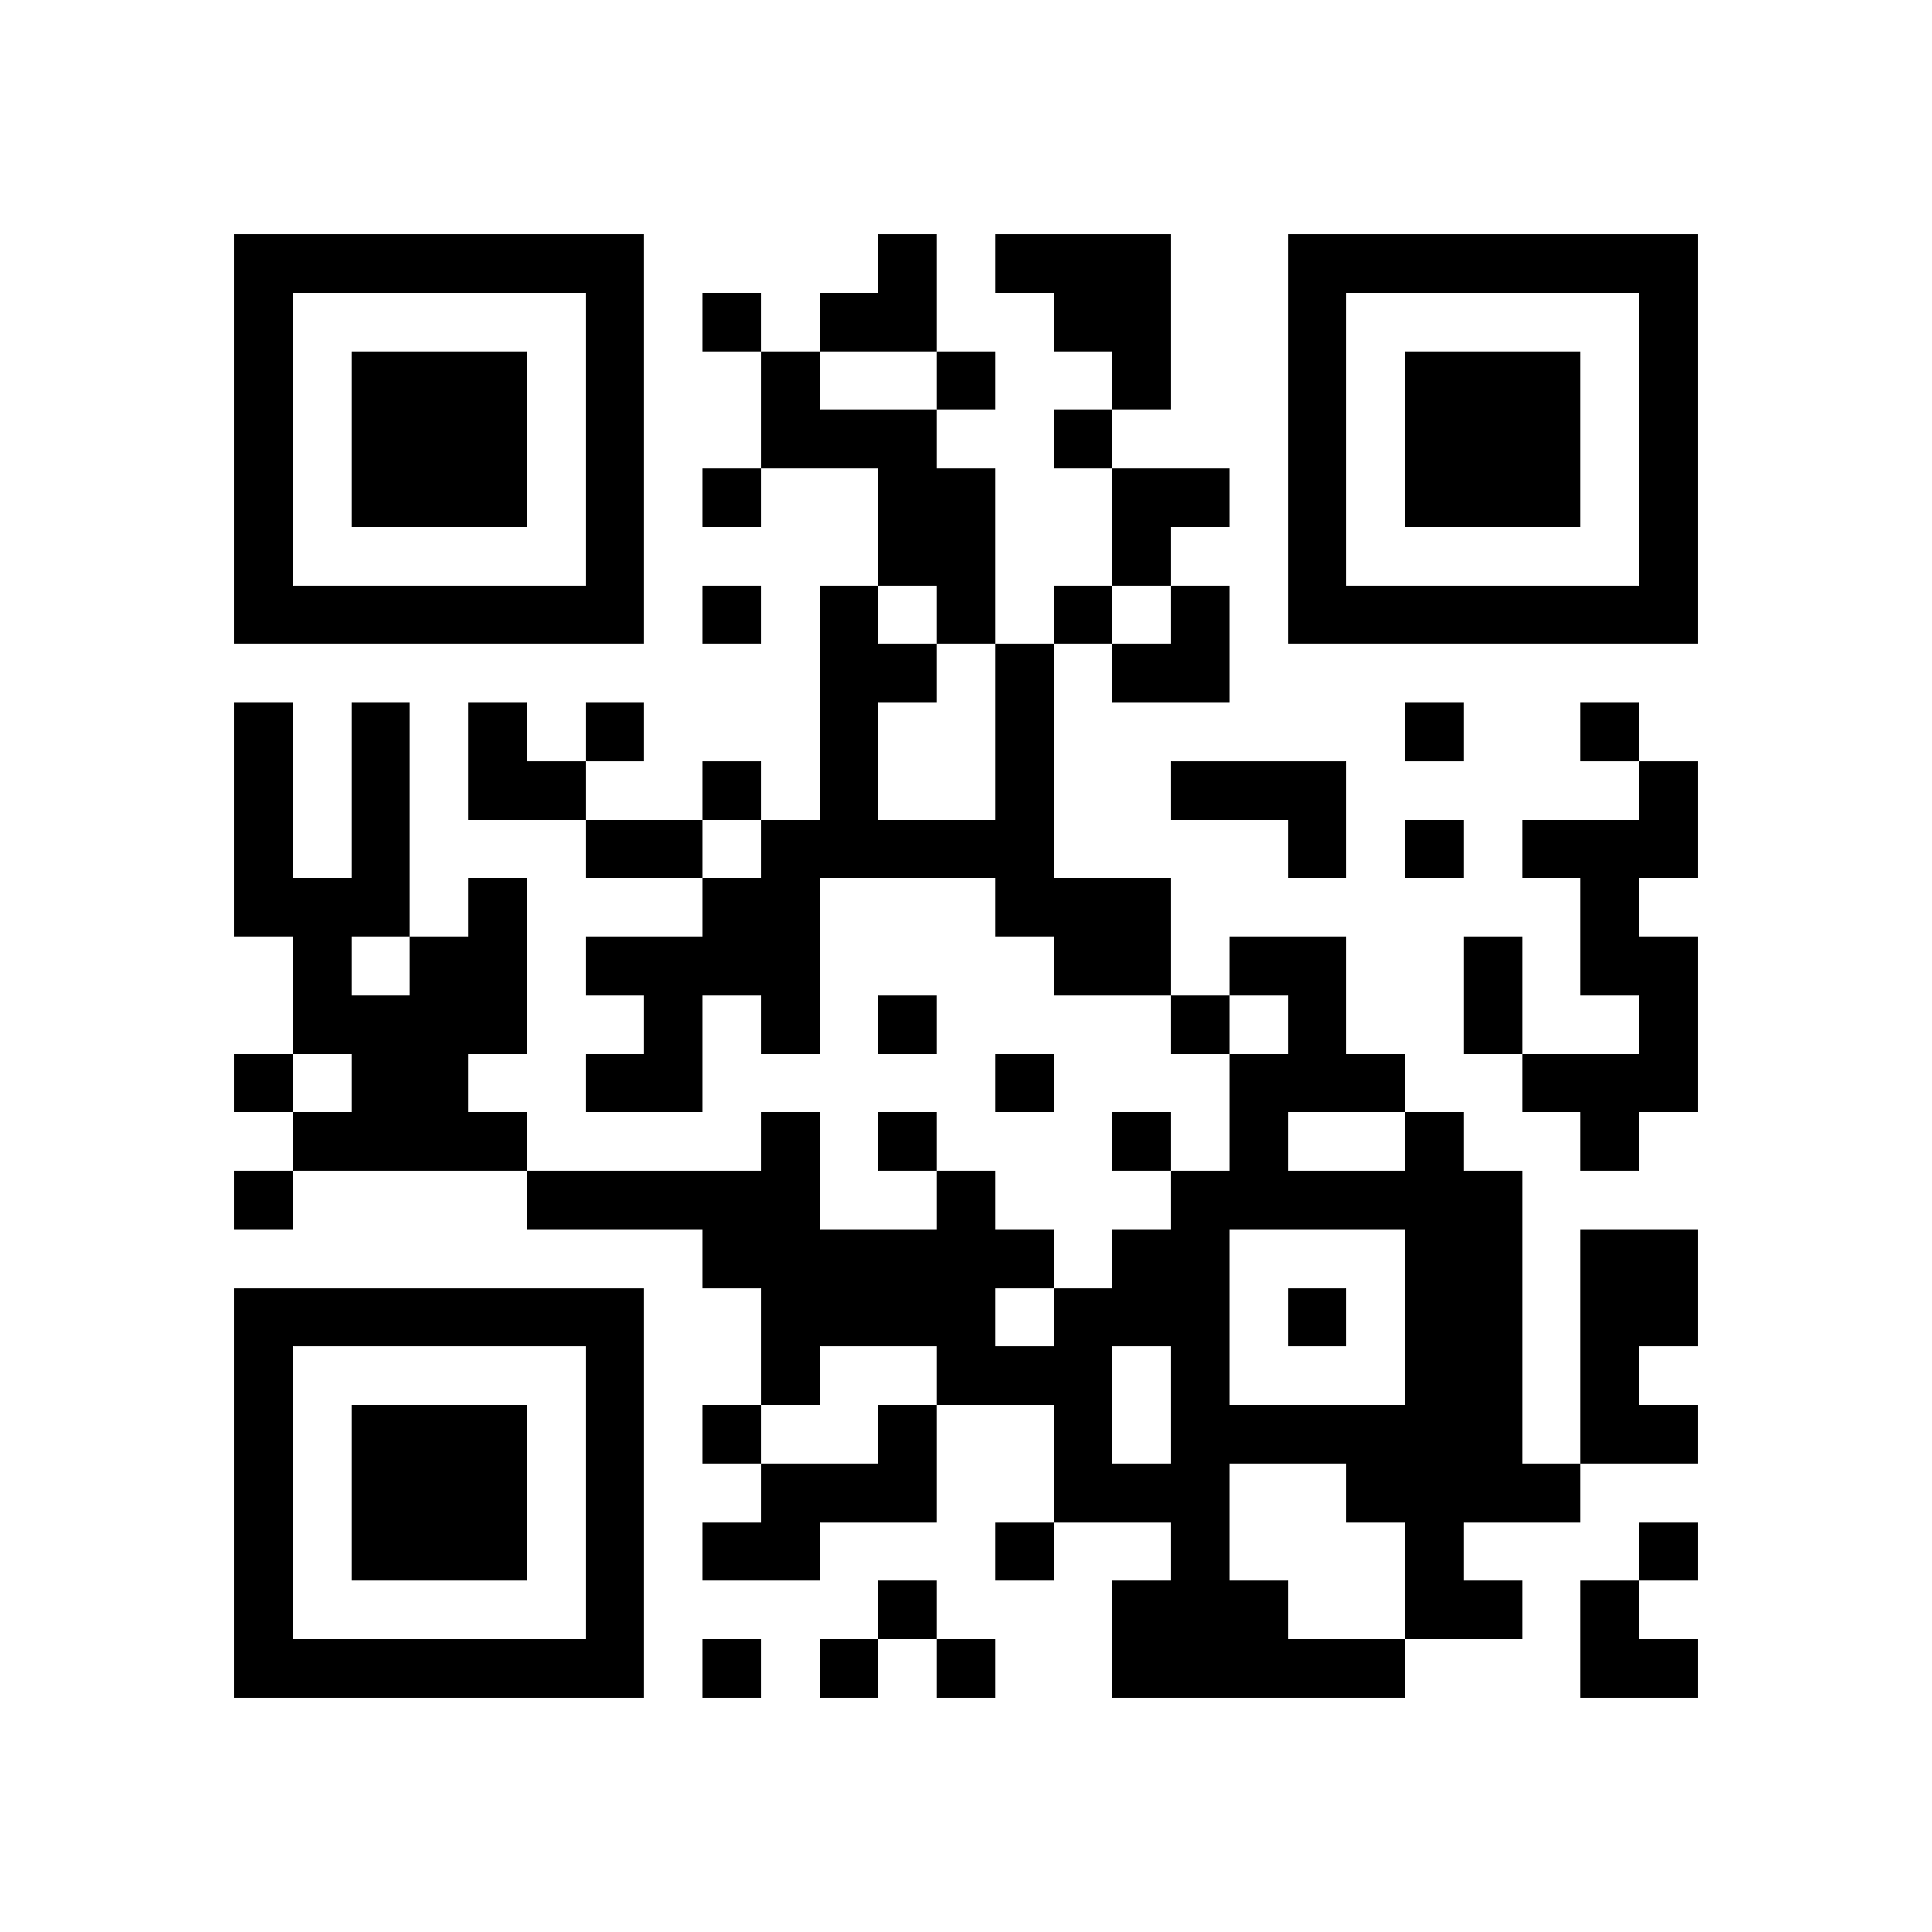
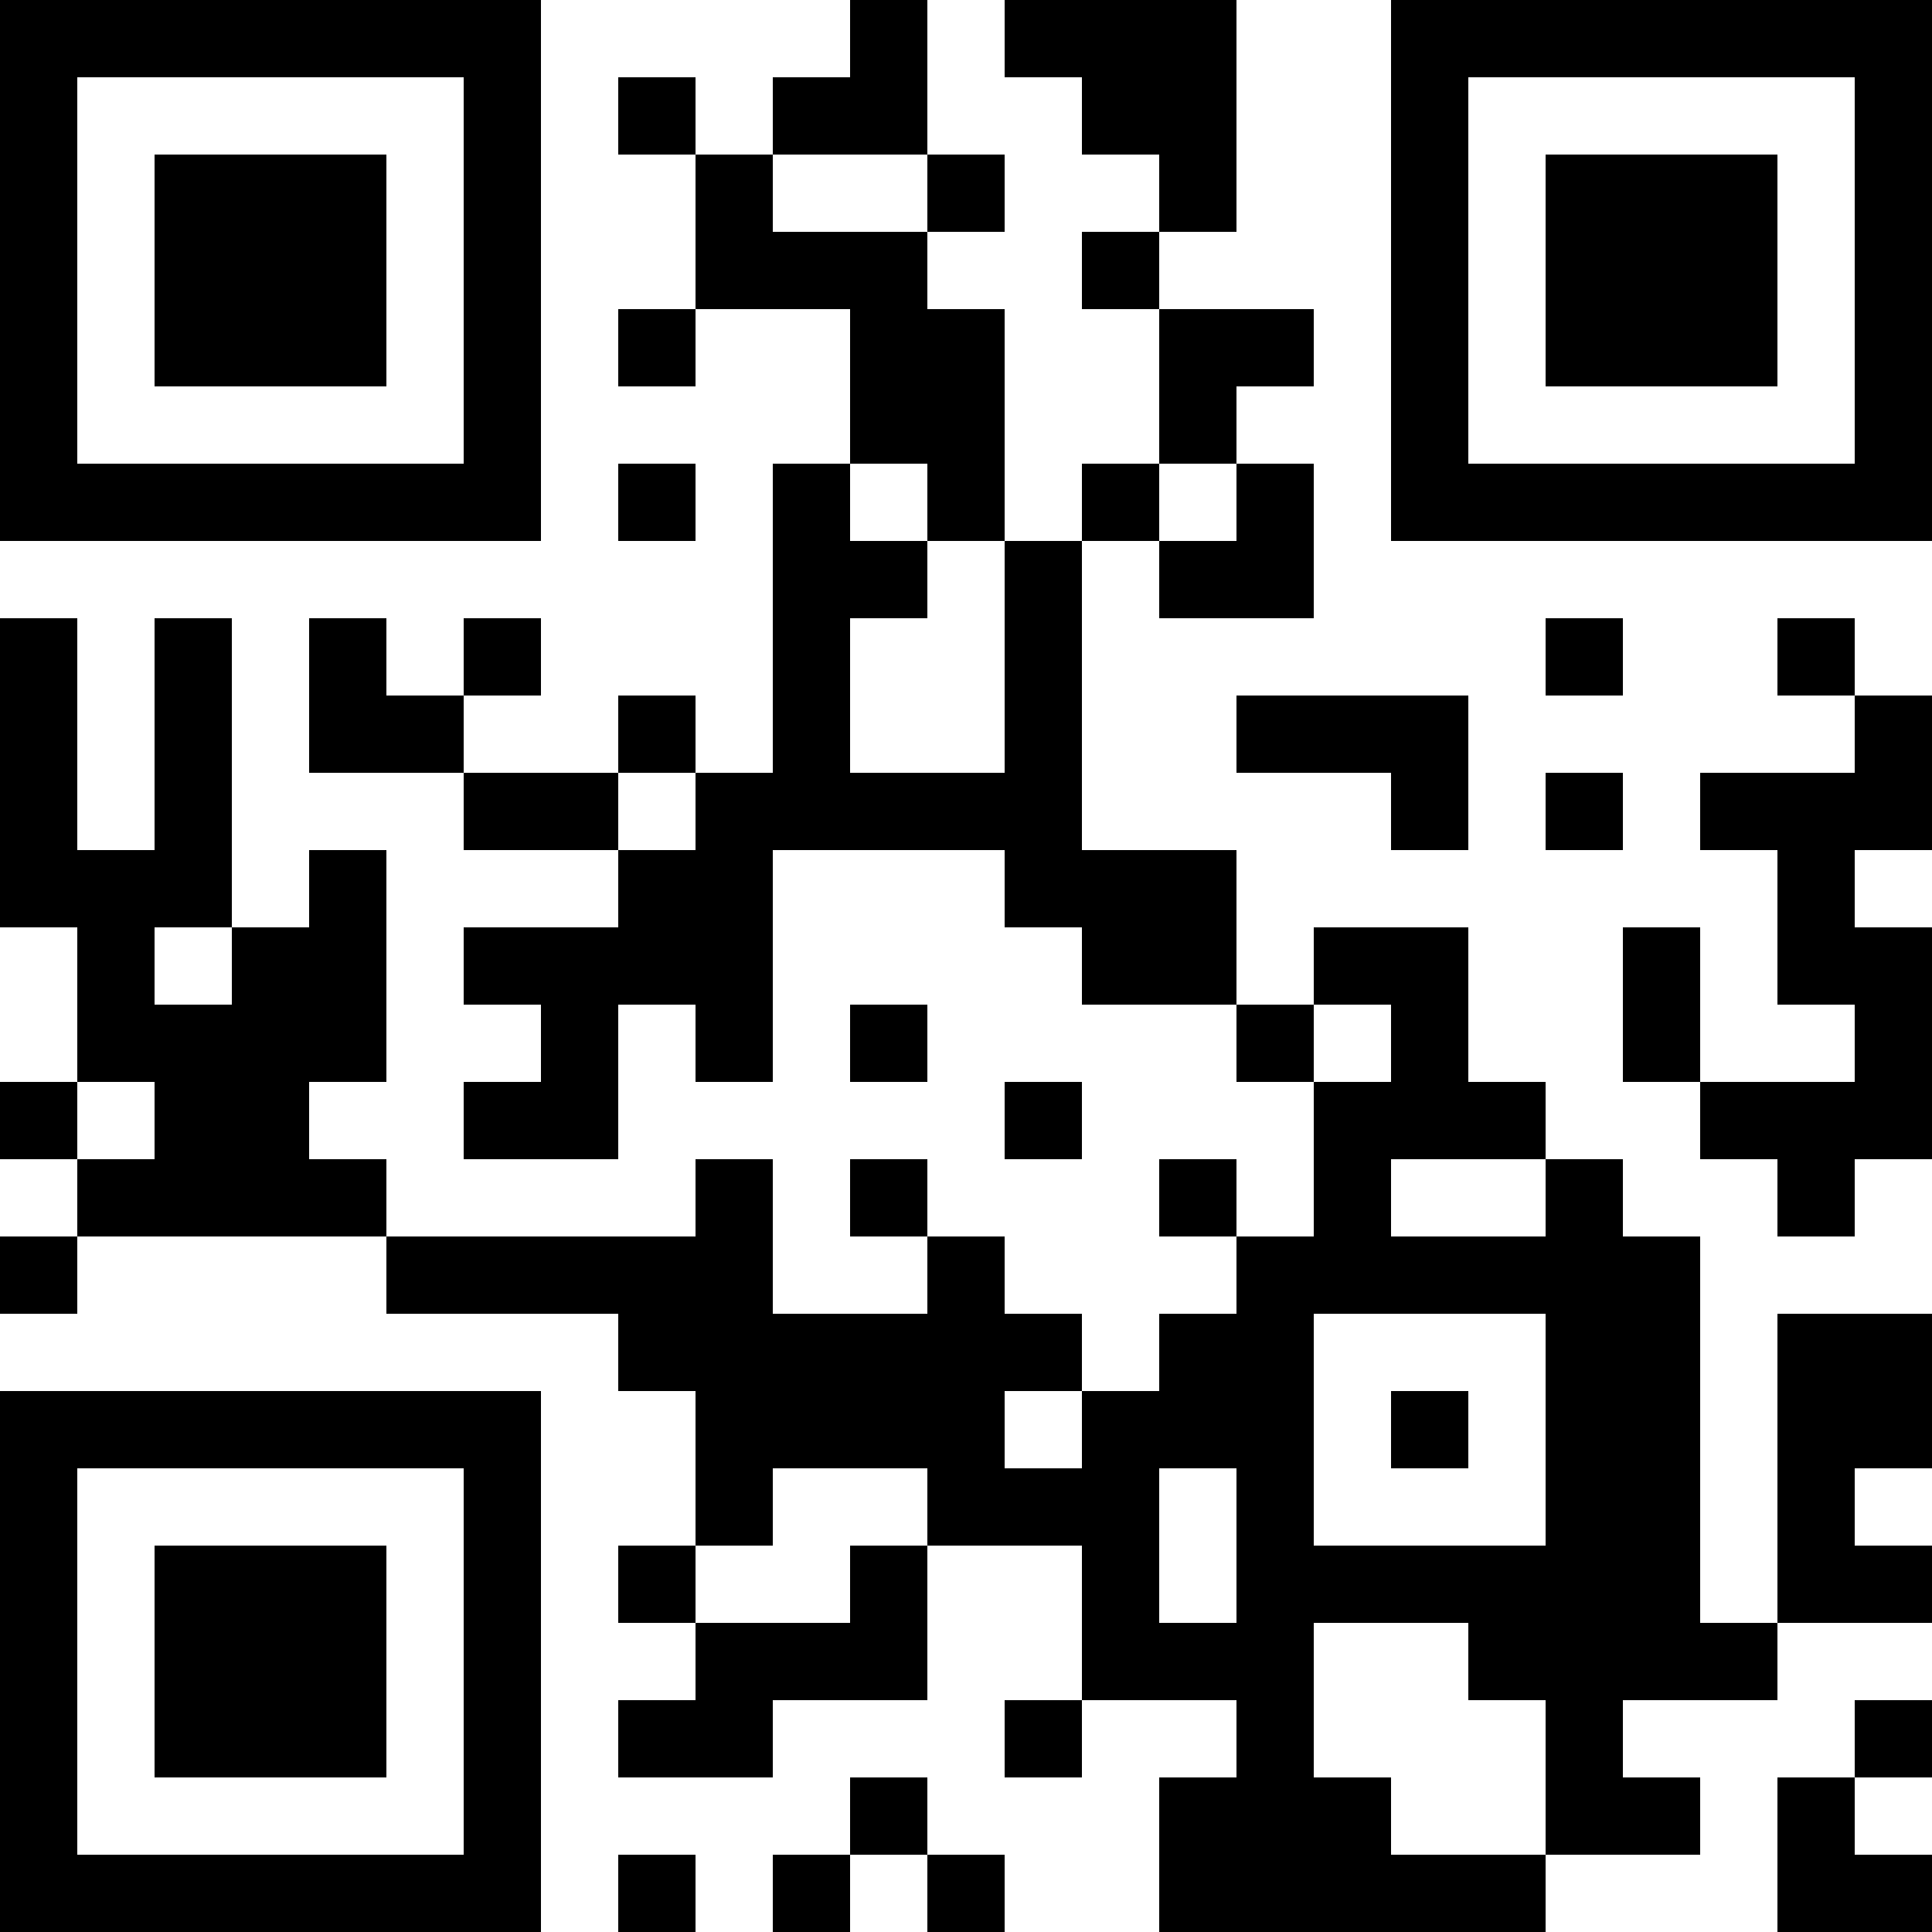
- <svg xmlns="http://www.w3.org/2000/svg" viewBox="0 0 33 33" shape-rendering="crispEdges">
+ <svg xmlns="http://www.w3.org/2000/svg" viewBox="4 4 25 25" shape-rendering="crispEdges">
  <path fill="#ffffff" d="M0 0h33v33H0z" />
  <path stroke="#000000" d="M4 4.5h7m4 0h1m1 0h3m2 0h7M4 5.5h1m5 0h1m1 0h1m1 0h2m2 0h2m2 0h1m5 0h1M4 6.5h1m1 0h3m1 0h1m2 0h1m2 0h1m2 0h1m2 0h1m1 0h3m1 0h1M4 7.5h1m1 0h3m1 0h1m2 0h3m2 0h1m3 0h1m1 0h3m1 0h1M4 8.5h1m1 0h3m1 0h1m1 0h1m2 0h2m2 0h2m1 0h1m1 0h3m1 0h1M4 9.5h1m5 0h1m4 0h2m2 0h1m2 0h1m5 0h1M4 10.5h7m1 0h1m1 0h1m1 0h1m1 0h1m1 0h1m1 0h7M14 11.5h2m1 0h1m1 0h2M4 12.5h1m1 0h1m1 0h1m1 0h1m3 0h1m2 0h1m6 0h1m2 0h1M4 13.5h1m1 0h1m1 0h2m2 0h1m1 0h1m2 0h1m2 0h3m5 0h1M4 14.5h1m1 0h1m3 0h2m1 0h5m4 0h1m1 0h1m1 0h3M4 15.5h3m1 0h1m3 0h2m3 0h3m7 0h1M5 16.5h1m1 0h2m1 0h4m4 0h2m1 0h2m2 0h1m1 0h2M5 17.5h4m2 0h1m1 0h1m1 0h1m4 0h1m1 0h1m2 0h1m2 0h1M4 18.5h1m1 0h2m2 0h2m5 0h1m3 0h3m2 0h3M5 19.5h4m4 0h1m1 0h1m3 0h1m1 0h1m2 0h1m2 0h1M4 20.5h1m4 0h5m2 0h1m3 0h6M12 21.5h6m1 0h2m3 0h2m1 0h2M4 22.5h7m2 0h4m1 0h3m1 0h1m1 0h2m1 0h2M4 23.5h1m5 0h1m2 0h1m2 0h3m1 0h1m3 0h2m1 0h1M4 24.5h1m1 0h3m1 0h1m1 0h1m2 0h1m2 0h1m1 0h6m1 0h2M4 25.5h1m1 0h3m1 0h1m2 0h3m2 0h3m2 0h4M4 26.5h1m1 0h3m1 0h1m1 0h2m3 0h1m2 0h1m3 0h1m3 0h1M4 27.5h1m5 0h1m4 0h1m3 0h3m2 0h2m1 0h1M4 28.5h7m1 0h1m1 0h1m1 0h1m2 0h5m3 0h2" />
</svg>
